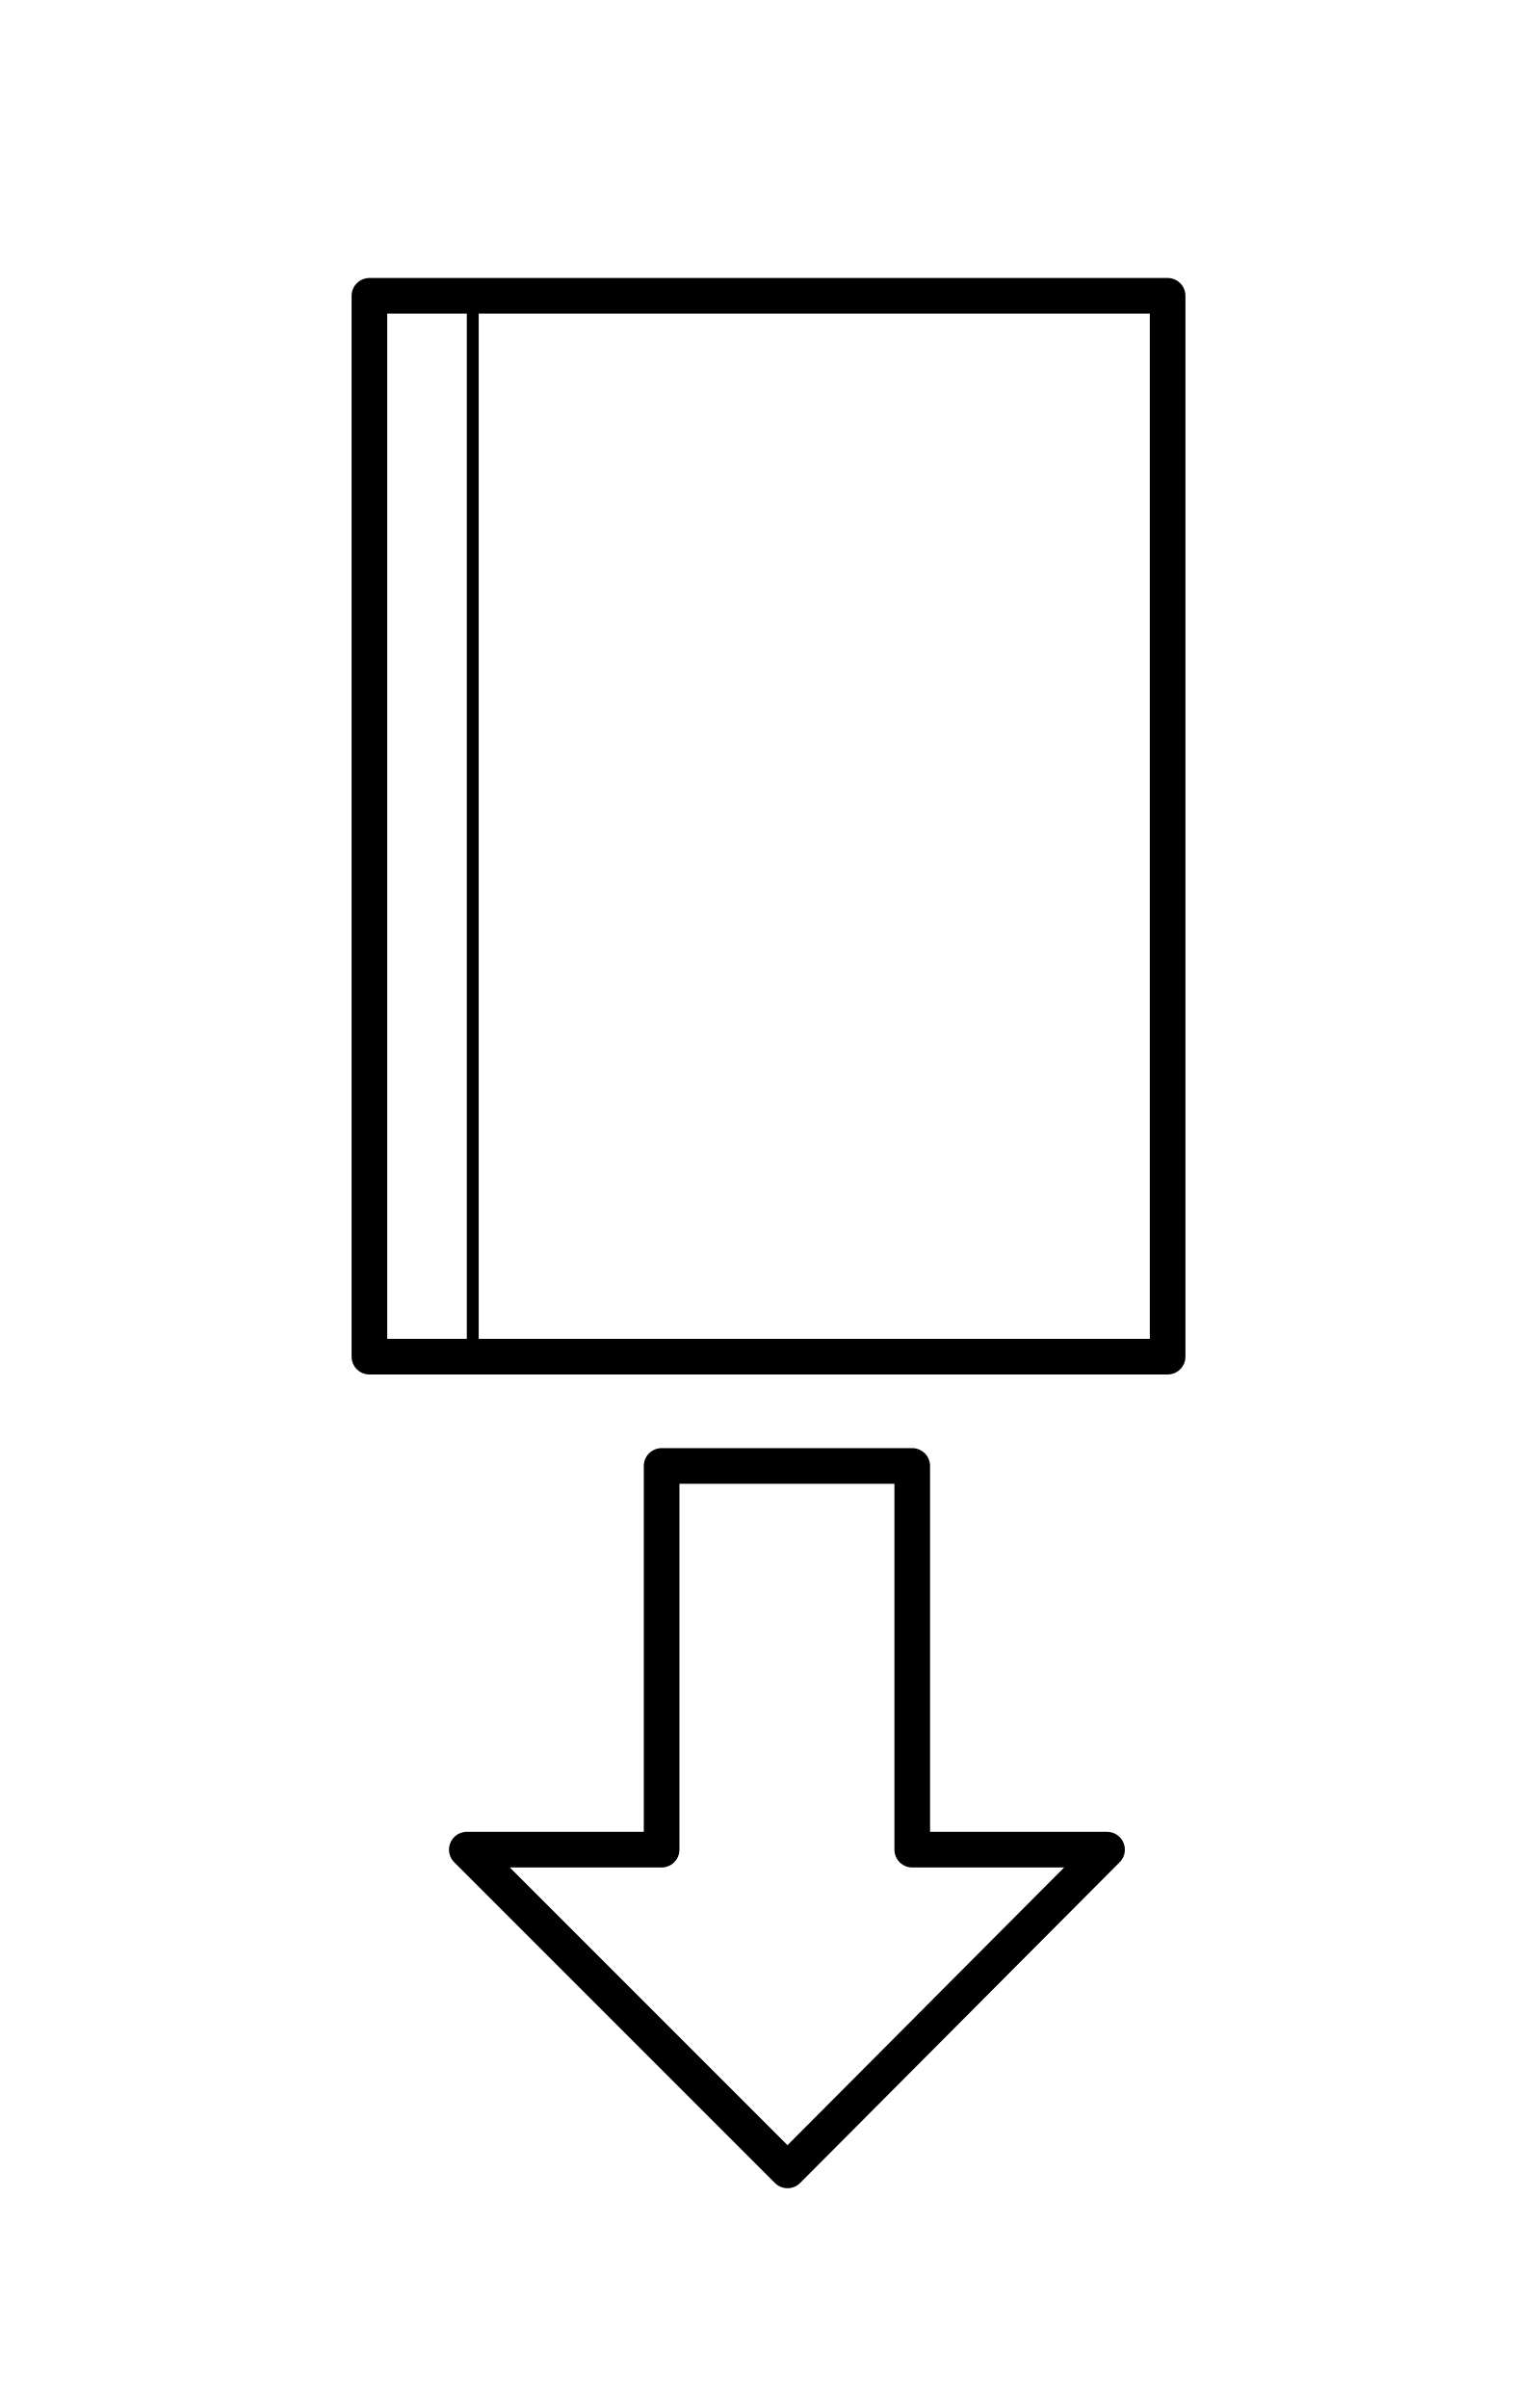
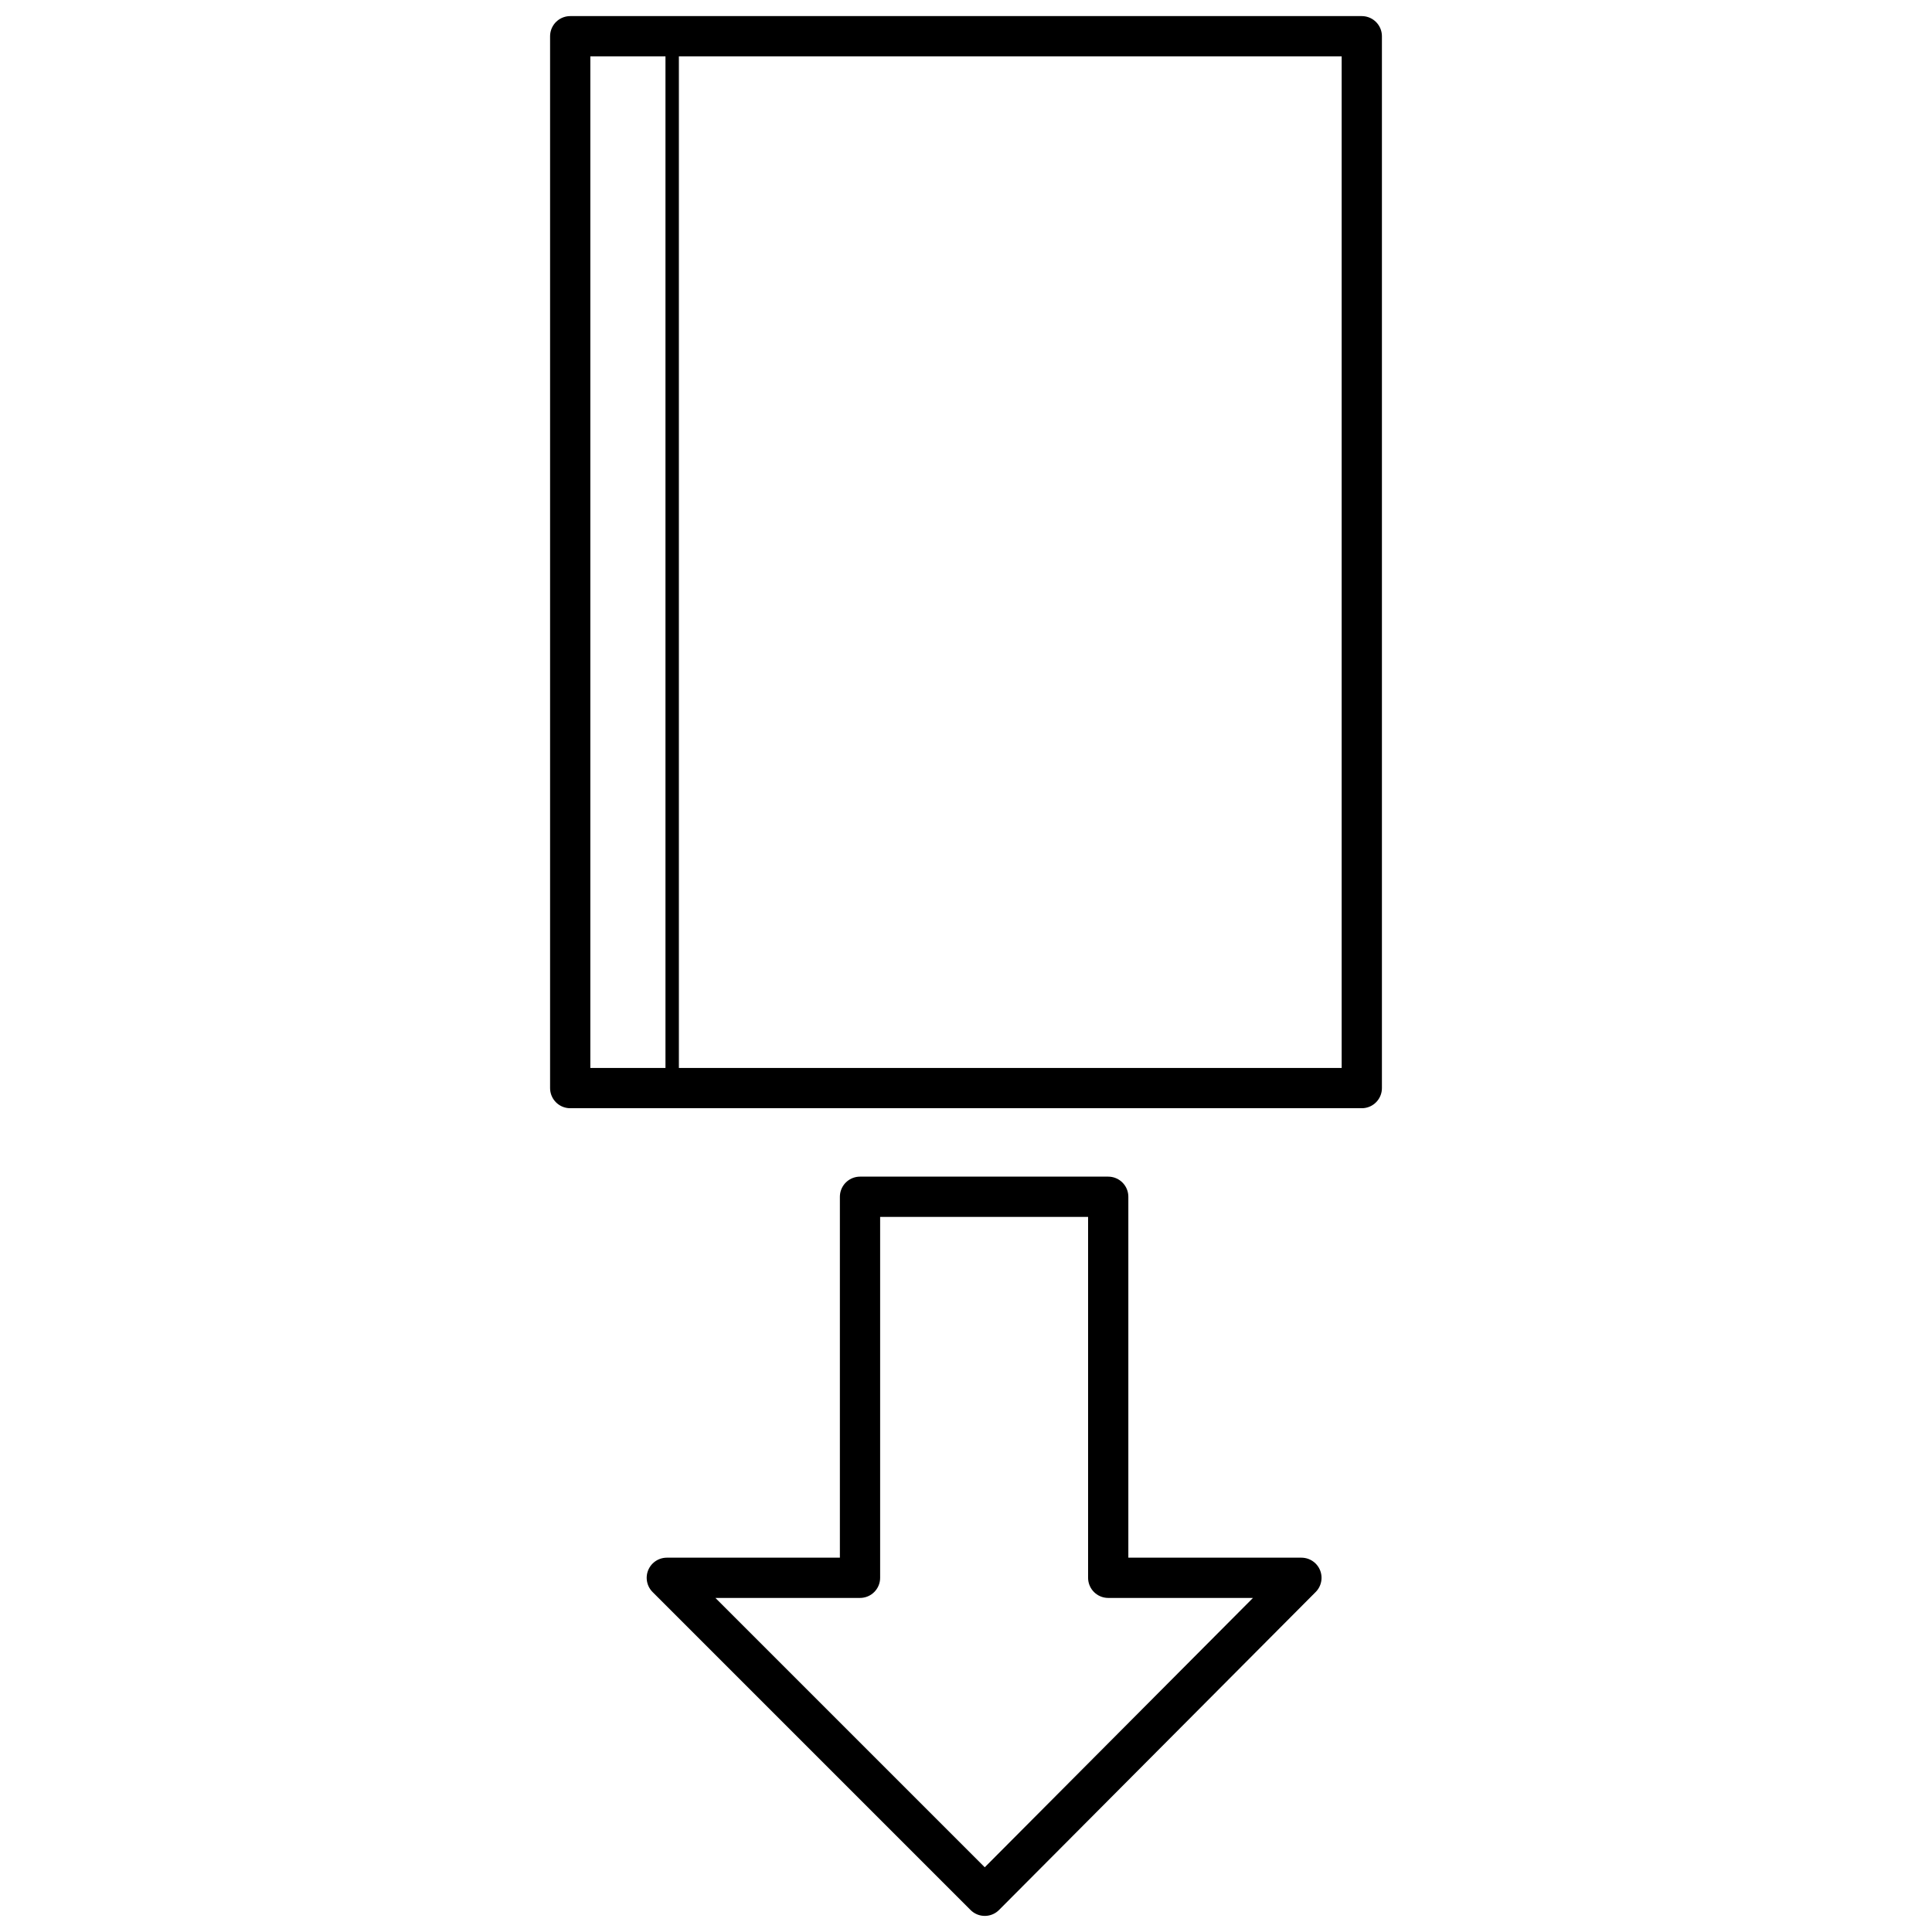
- <svg xmlns="http://www.w3.org/2000/svg" version="1.1" id="Layer_1" x="0px" y="0px" viewBox="0 0 127.3 202.7" enable-background="new 0 0 127.3 202.7" xml:space="preserve">
-   <rect x="31.1" y="24.9" fill="none" stroke="#000000" stroke-width="3" stroke-linejoin="round" stroke-miterlimit="10" width="67.2" height="89.3" />
-   <line fill="none" stroke="#000000" stroke-linejoin="round" stroke-miterlimit="10" x1="39.8" y1="24.9" x2="39.8" y2="114.3" />
-   <polygon fill="none" stroke="#000000" stroke-width="3" stroke-linejoin="round" stroke-miterlimit="10" points="93.2,155.7   66.3,182.7 39.3,155.7 55.7,155.7 55.7,123.4 76.8,123.4 76.8,155.7 " />
+ <svg xmlns="http://www.w3.org/2000/svg" version="1.1" id="Layer_1" x="0px" y="0px" viewBox="73.5 75.5 144 144" enable-background="new 73.5 75.5 144 144" xml:space="preserve">
+   <rect x="116" y="78.2" fill="none" stroke="#000000" stroke-width="3" stroke-linejoin="round" stroke-miterlimit="10" width="59" height="78.4" />
+   <line fill="none" stroke="#000000" stroke-linejoin="round" stroke-miterlimit="10" x1="123.6" y1="78.2" x2="123.6" y2="156.7" />
+   <polygon fill="none" stroke="#000000" stroke-width="3" stroke-linejoin="round" stroke-miterlimit="10" points="170.5,193.1   146.9,216.8 123.2,193.1 137.6,193.1 137.6,164.7 156.1,164.7 156.1,193.1 " />
</svg>
